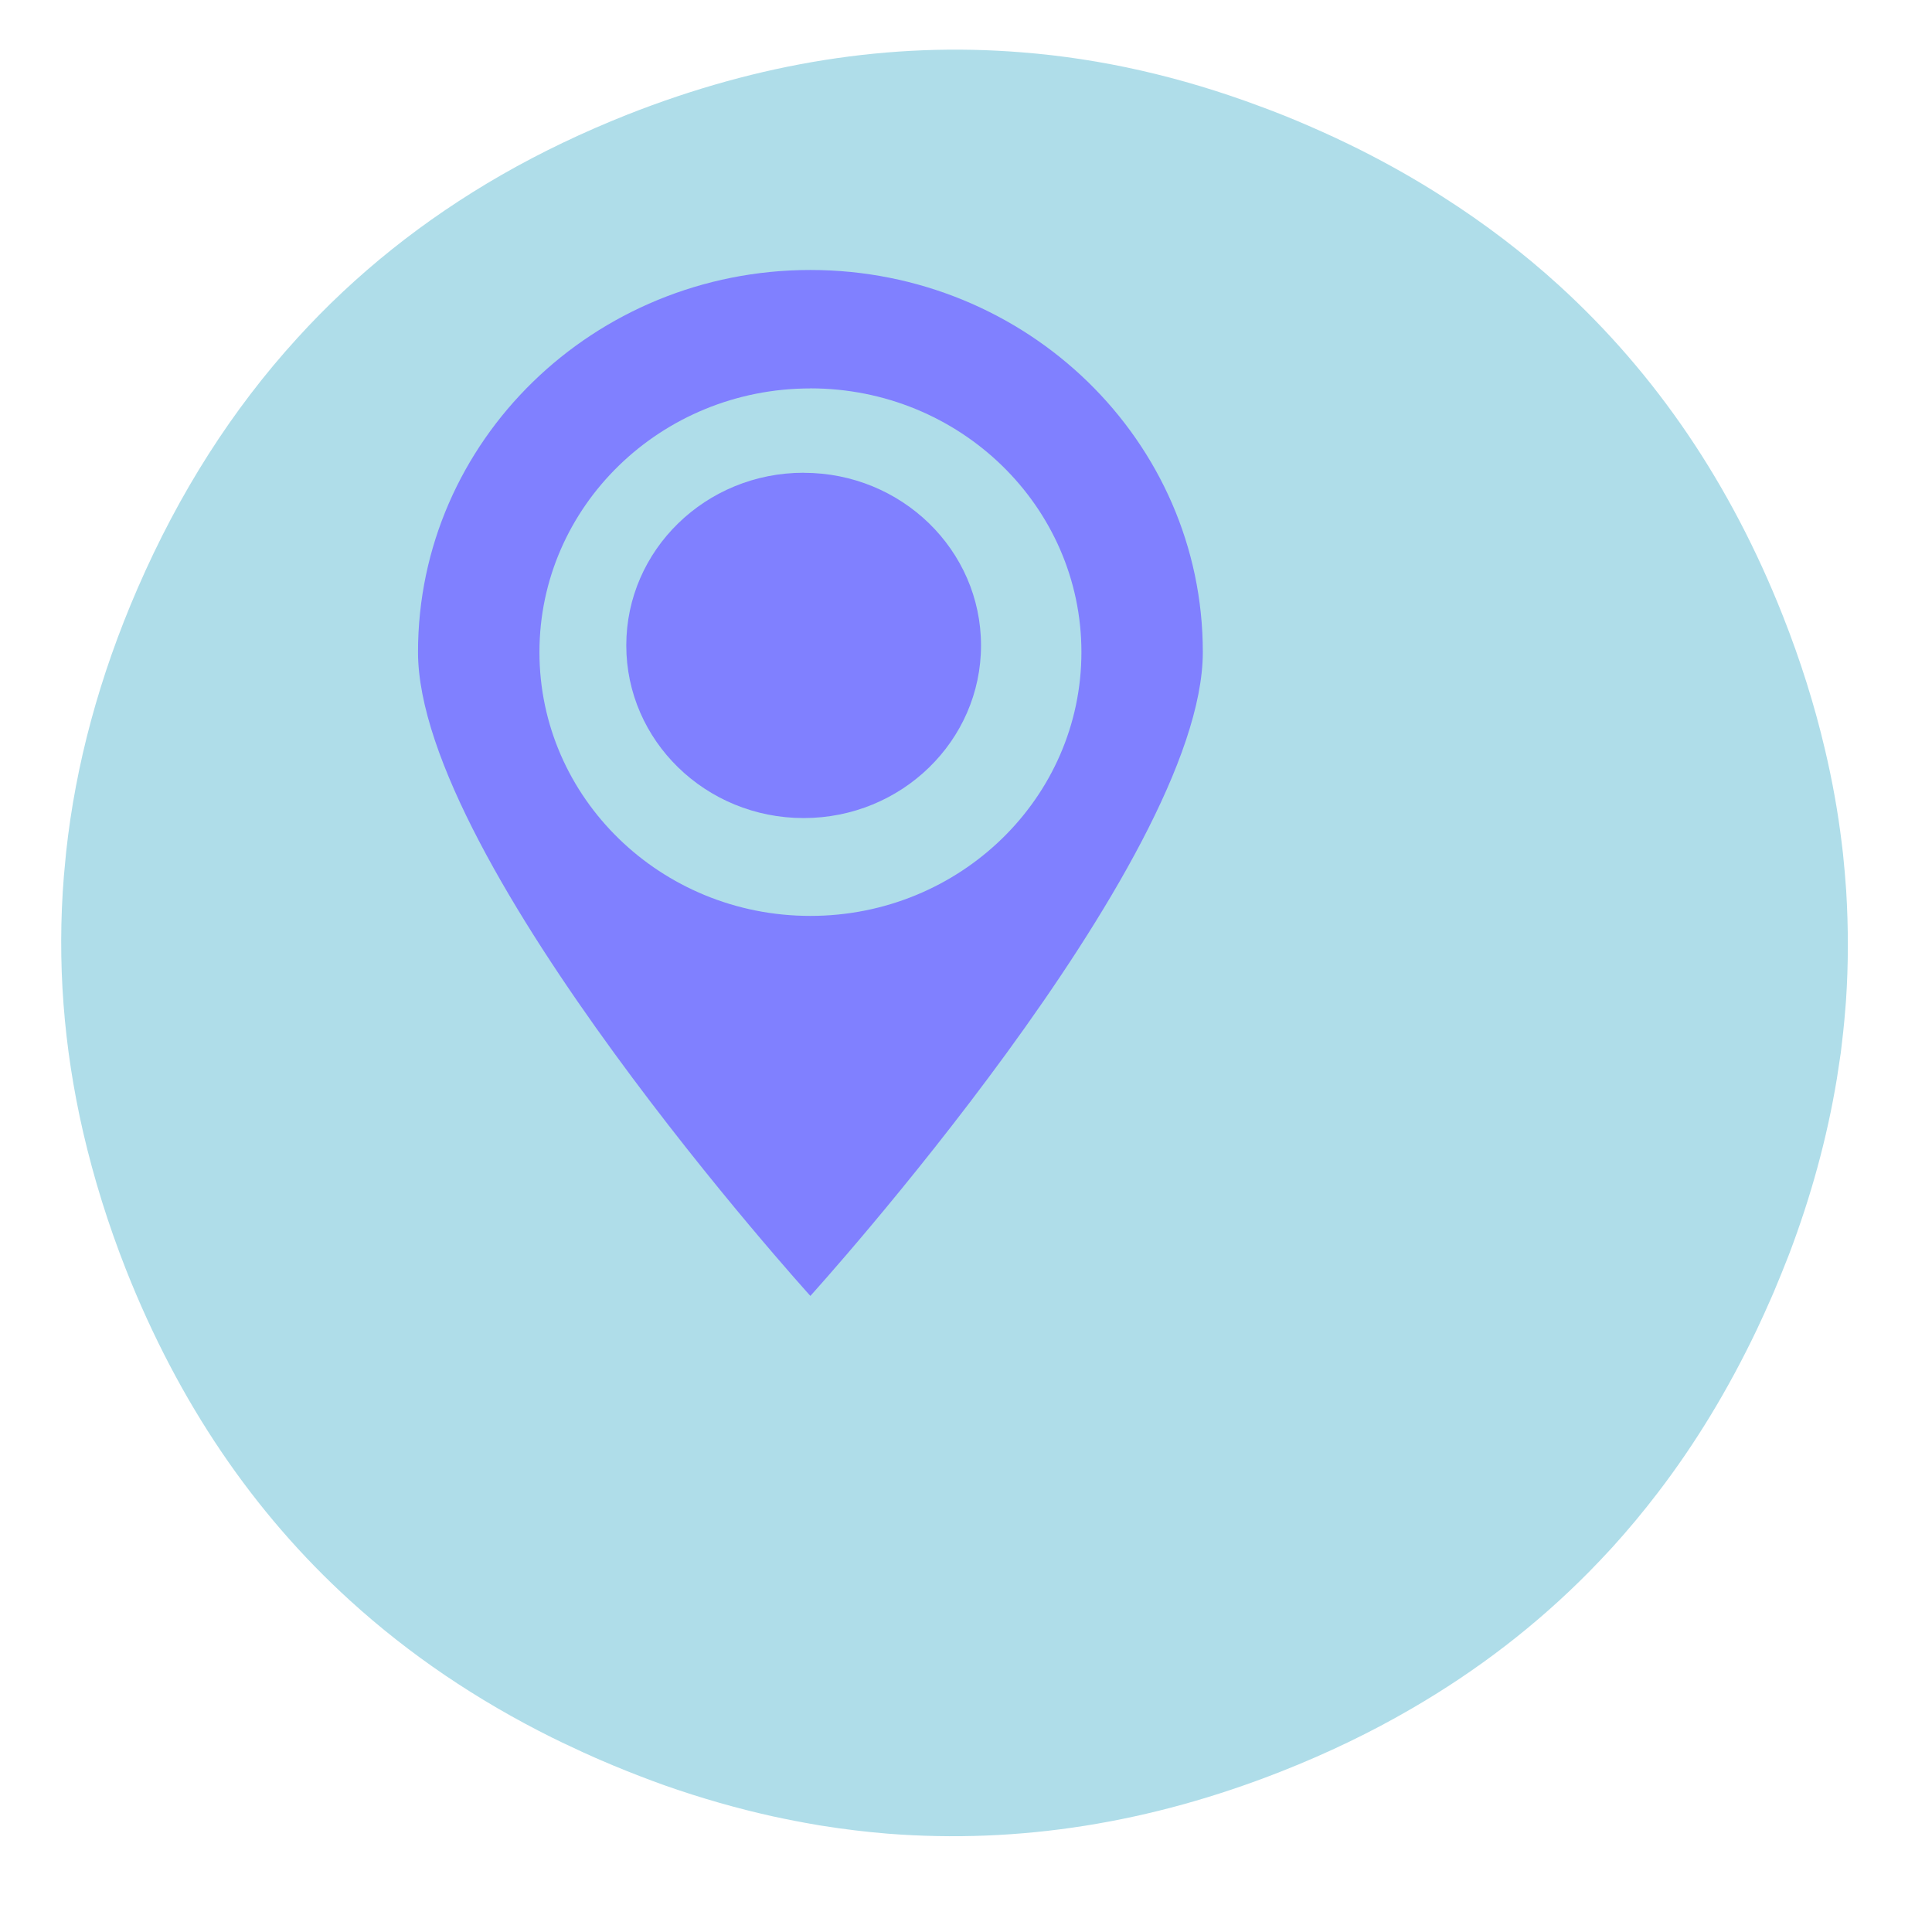
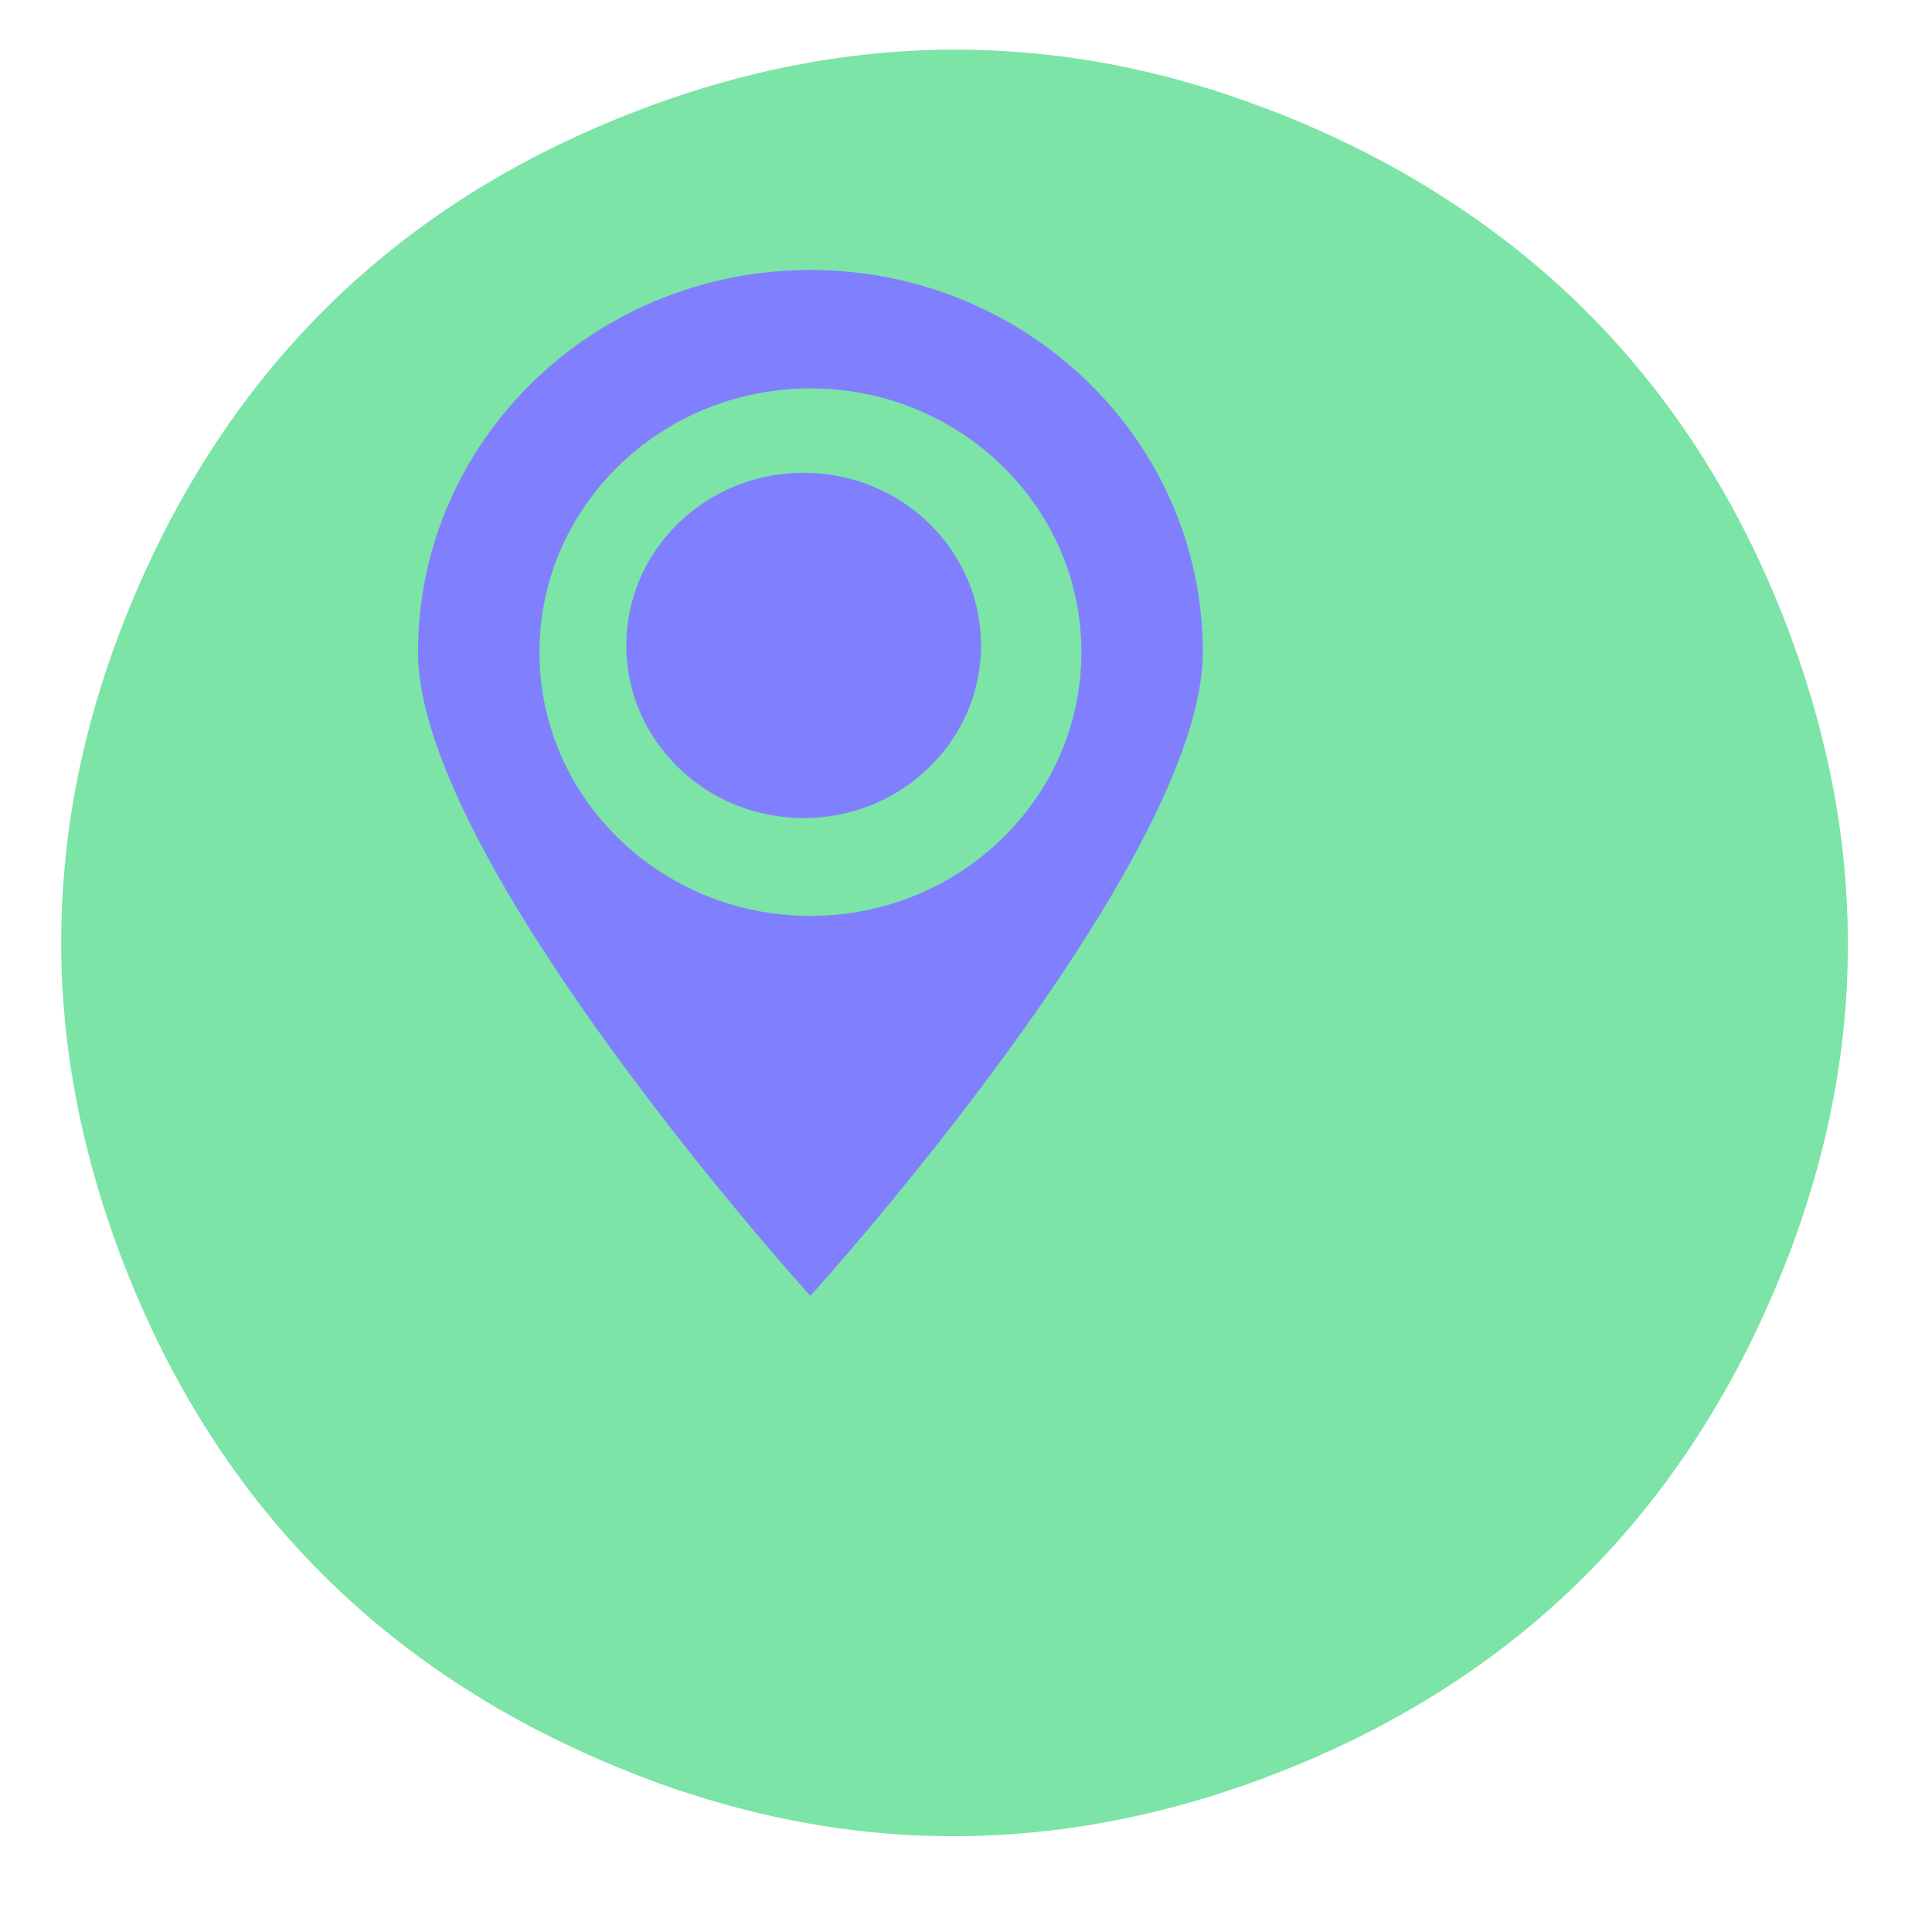
<svg xmlns="http://www.w3.org/2000/svg" id="Netbeans" image-rendering="optimizeSpeed" version="1.1" style="background-color:#ffffff" x="0px" y="0px" width="1024px" height="1024px" viewBox="0 0 1024 1024" enable-background="new 0 0 1024 1024">
  <defs transform="matrix(1 0 0 1 0 0) " id="defs3" />
-   <g id="ico-shadow" style="fill:#afdde9" transform="translate(-6.136249,-12.2725)">
-     <g id="shape2" style="fill:#afdde9">
-       <path id="path1" d="M 727.2,91.75 C 718.5,87.4 709.35,83.1 699.95,79.05 691.35,75.3 682.8,71.85 674.05,68.65 631.95,52.9 589.8,43.3 547.6,40 478.2,34.4 408.65,45.4 338.7,73 c -23.45,9.3 -45.65,19.9 -66.6,31.9 -41.3,23.7 -77.6,52.65 -108.5,86.7 Q 112,248.2 79.05,324.15 C 58.8,370.8 46.2,417.6 41.2,463.8 c -0.45,4.45 -0.85,8.6 -1.2,12.75 -3.7,45.6 -0.2,90.75 10.25,136 5.7,24.55 13.25,48.75 22.75,72.85 27.7,69.95 67.25,128.4 118.55,175.1 31.45,28.65 67.2,52.85 107.3,72.8 0.15,0.05 0.25,0.1 0.35,0.15 3.1,1.55 6.1,3 8.65,4.15 4.9,2.35 9.25,4.35 13.6,6.25 1.1,0.45 1.9,0.85 2.75,1.2 9.45,4.1 18.9,7.85 27.9,11.2 2.35,0.85 4.5,1.65 6.6,2.4 19.05,6.7 38.2,12.15 56.9,16.3 7.9,1.7 15.8,3.25 23.5,4.55 0.95,0.2 1.95,0.3 2.7,0.45 11.65,1.85 23.2,3.25 34.75,4.2 69.8,5.45 139.2,-5.55 208.85,-33.05 24.35,-9.6 47.3,-20.65 68.8,-33.15 35.1,-20.35 66.45,-44.5 94.1,-72.5 4.15,-4.2 8.2,-8.5 12.25,-12.9 8.4,-9.25 16.5,-18.95 24.25,-29.1 20.05,-26.15 37.55,-55.1 52.6,-86.7 2.6,-5.5 5.15,-11.1 7.65,-16.85 0.25,-0.6 0.55,-1.25 0.8,-1.85 0.15,-0.3 0.25,-0.6 0.4,-0.9 2.8,-6.6 5.45,-13.25 8.1,-20 C 966,646.5 974.5,615.5 979.7,584.1 c 0.7,-4.4 1.4,-9.15 2.1,-13.9 0.9,-7.35 1.75,-14.85 2.35,-22.6 0.1,-1.45 0.25,-3.15 0.4,-4.95 1.3,-19.3 1.3,-38.7 0.1,-58.4 -0.45,-6.4 -1,-12.9 -1.7,-19.6 -0.2,-1.85 -0.45,-3.85 -0.7,-5.85 -2,-16.4 -4.95,-32.85 -8.95,-49.7 -5.45,-23.15 -12.85,-46.75 -22.2,-70.4 -27.55,-69.75 -67,-128.05 -118.6,-175.1 -18.75,-17.1 -39.35,-32.8 -61.55,-46.95 -13.85,-8.9 -28.3,-17.1 -43.75,-24.9 z" style="fill:#afdde9;fill-opacity:1" />
+   <g id="ico-shadow" style="fill:#7be4a6;fill-opacity:1" transform="translate(-6.136249,-12.2725)">
+     <g id="shape2" style="fill:#7be4a6;fill-opacity:1">
+       <path id="path1" d="M 727.2,91.75 C 718.5,87.4 709.35,83.1 699.95,79.05 691.35,75.3 682.8,71.85 674.05,68.65 631.95,52.9 589.8,43.3 547.6,40 478.2,34.4 408.65,45.4 338.7,73 c -23.45,9.3 -45.65,19.9 -66.6,31.9 -41.3,23.7 -77.6,52.65 -108.5,86.7 Q 112,248.2 79.05,324.15 C 58.8,370.8 46.2,417.6 41.2,463.8 c -0.45,4.45 -0.85,8.6 -1.2,12.75 -3.7,45.6 -0.2,90.75 10.25,136 5.7,24.55 13.25,48.75 22.75,72.85 27.7,69.95 67.25,128.4 118.55,175.1 31.45,28.65 67.2,52.85 107.3,72.8 0.15,0.05 0.25,0.1 0.35,0.15 3.1,1.55 6.1,3 8.65,4.15 4.9,2.35 9.25,4.35 13.6,6.25 1.1,0.45 1.9,0.85 2.75,1.2 9.45,4.1 18.9,7.85 27.9,11.2 2.35,0.85 4.5,1.65 6.6,2.4 19.05,6.7 38.2,12.15 56.9,16.3 7.9,1.7 15.8,3.25 23.5,4.55 0.95,0.2 1.95,0.3 2.7,0.45 11.65,1.85 23.2,3.25 34.75,4.2 69.8,5.45 139.2,-5.55 208.85,-33.05 24.35,-9.6 47.3,-20.65 68.8,-33.15 35.1,-20.35 66.45,-44.5 94.1,-72.5 4.15,-4.2 8.2,-8.5 12.25,-12.9 8.4,-9.25 16.5,-18.95 24.25,-29.1 20.05,-26.15 37.55,-55.1 52.6,-86.7 2.6,-5.5 5.15,-11.1 7.65,-16.85 0.25,-0.6 0.55,-1.25 0.8,-1.85 0.15,-0.3 0.25,-0.6 0.4,-0.9 2.8,-6.6 5.45,-13.25 8.1,-20 C 966,646.5 974.5,615.5 979.7,584.1 c 0.7,-4.4 1.4,-9.15 2.1,-13.9 0.9,-7.35 1.75,-14.85 2.35,-22.6 0.1,-1.45 0.25,-3.15 0.4,-4.95 1.3,-19.3 1.3,-38.7 0.1,-58.4 -0.45,-6.4 -1,-12.9 -1.7,-19.6 -0.2,-1.85 -0.45,-3.85 -0.7,-5.85 -2,-16.4 -4.95,-32.85 -8.95,-49.7 -5.45,-23.15 -12.85,-46.75 -22.2,-70.4 -27.55,-69.75 -67,-128.05 -118.6,-175.1 -18.75,-17.1 -39.35,-32.8 -61.55,-46.95 -13.85,-8.9 -28.3,-17.1 -43.75,-24.9 z" style="fill:#7be4a6;fill-opacity:1" />
    </g>
  </g>
  <g id="ico-shadow2">
    <g id="shape6" />
  </g>
  <path d="m 429.512,143.096 c -114.875,0 -207.957,90.662 -207.957,202.491 0,111.829 207.957,341.272 207.957,341.272 0,0 208.007,-229.452 208.007,-341.272 0,-111.829 -93.132,-202.491 -208.007,-202.491 m 0,62.745 c 79.308,0 143.663,62.582 143.663,139.804 0,77.214 -64.35,139.804 -143.663,139.804 -79.308,0 -143.596,-62.581 -143.596,-139.788 0,-77.214 64.296,-139.788 143.613,-139.788 m -3.595,44.688 c -51.906,0 -93.991,40.969 -93.991,91.515 0,50.529 42.085,91.515 94.008,91.515 51.906,0 94.008,-40.969 94.008,-91.498 0,-50.529 -42.085,-91.498 -93.991,-91.498" id="path76" style="fill:#8080ff;fill-opacity:1;stroke-width:1.483" />
</svg>
